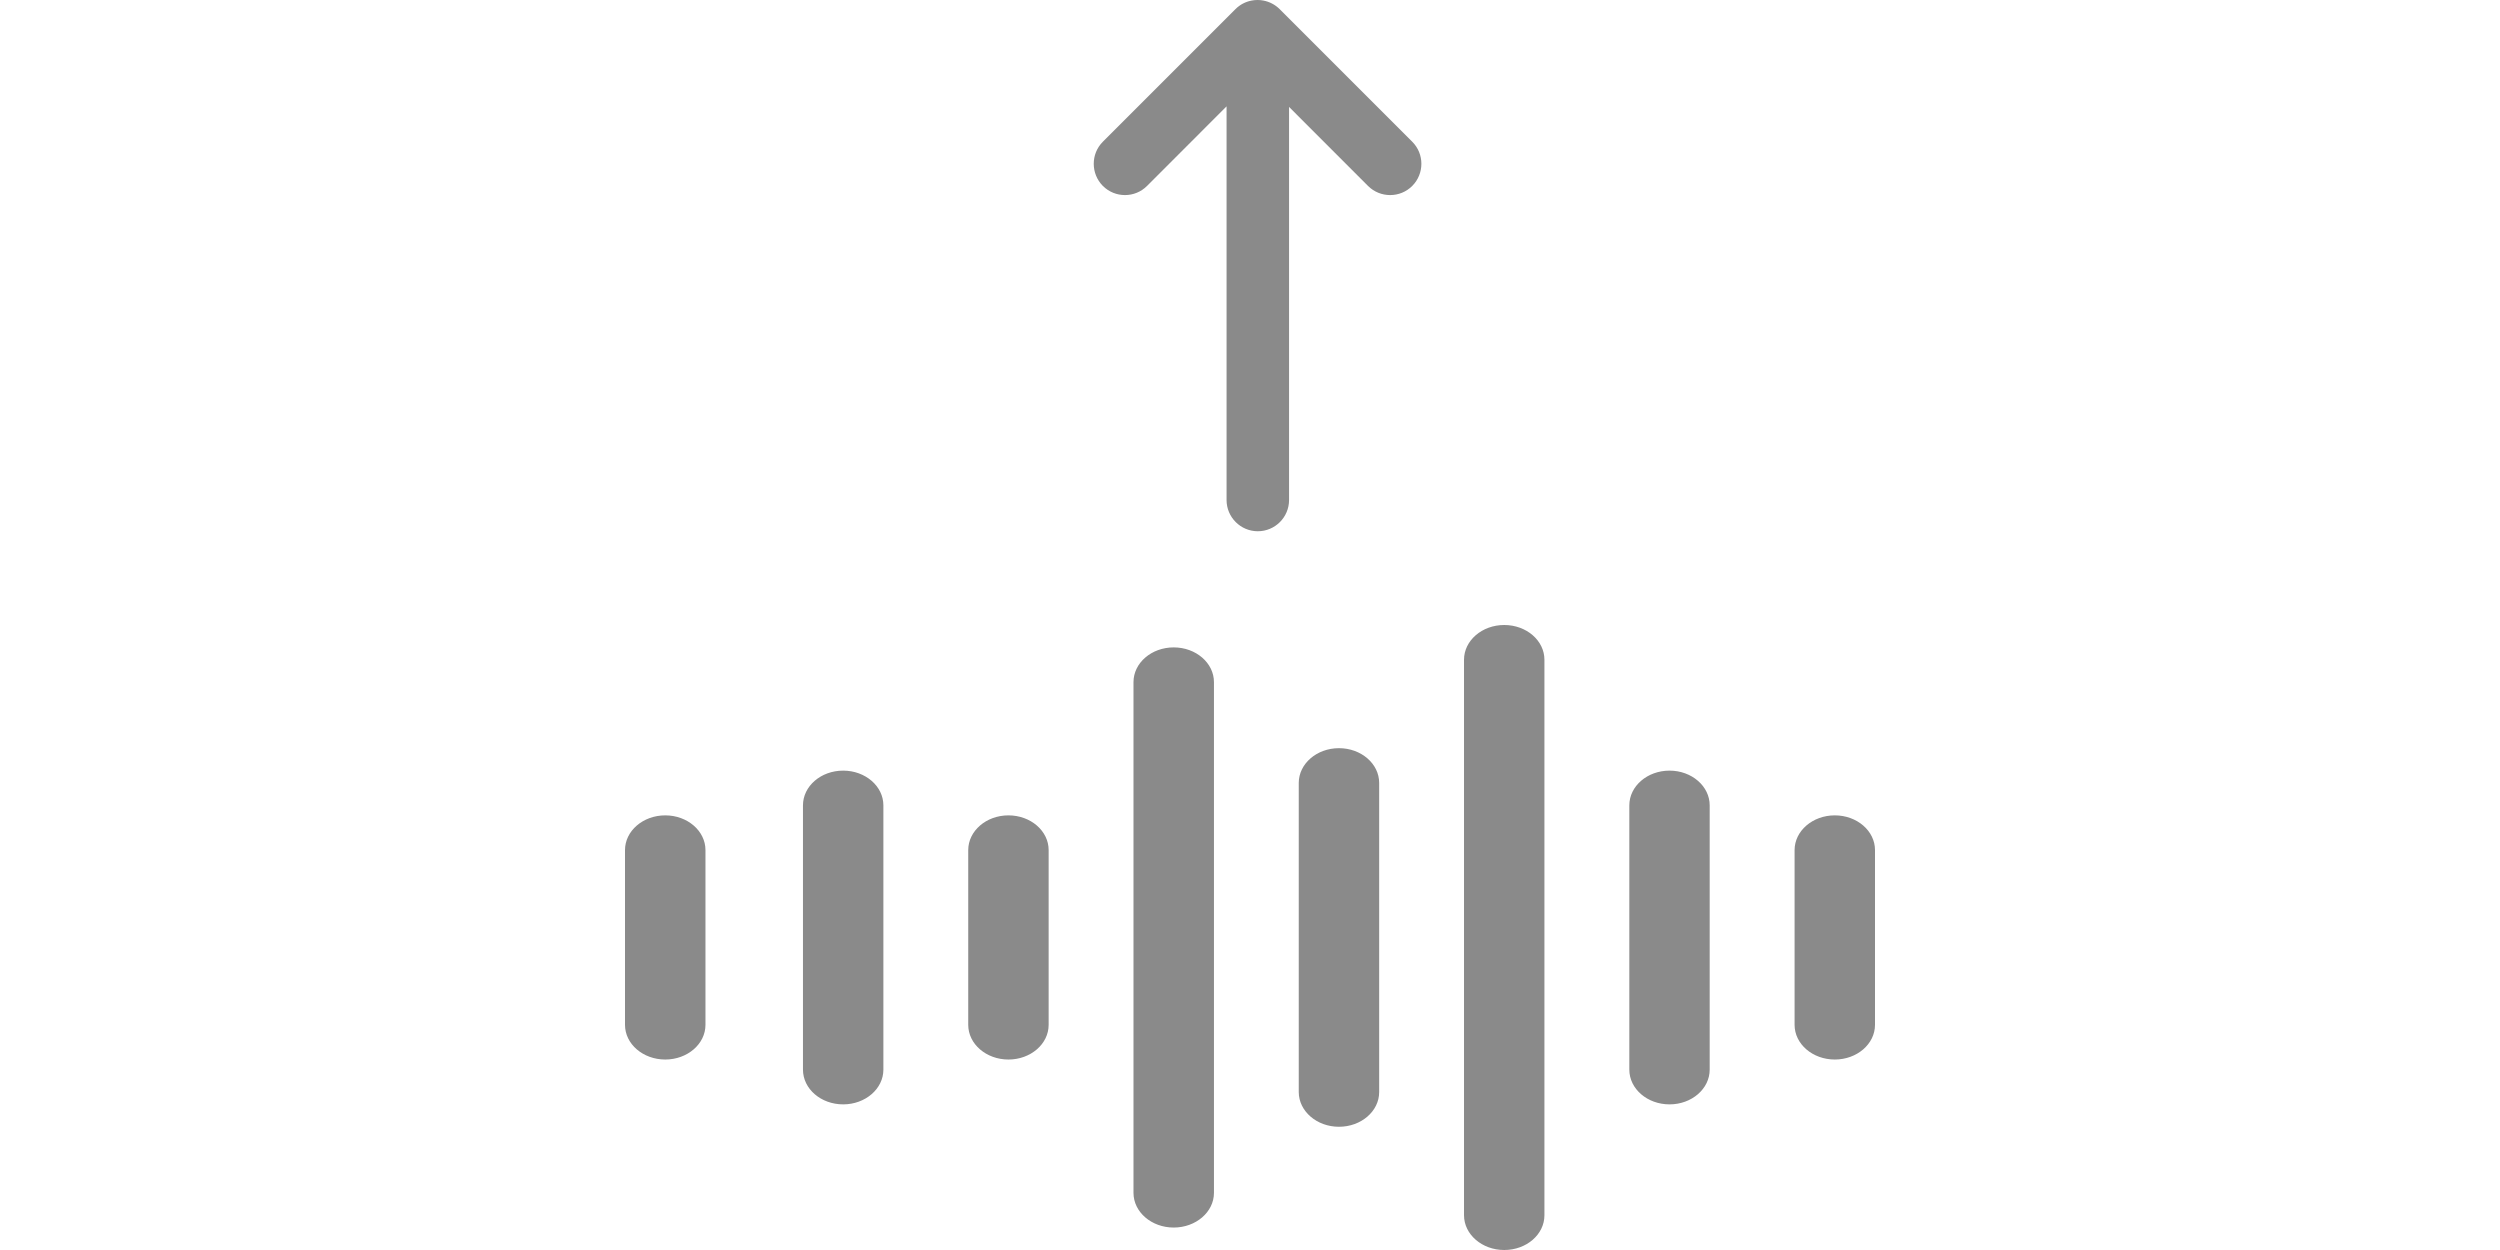
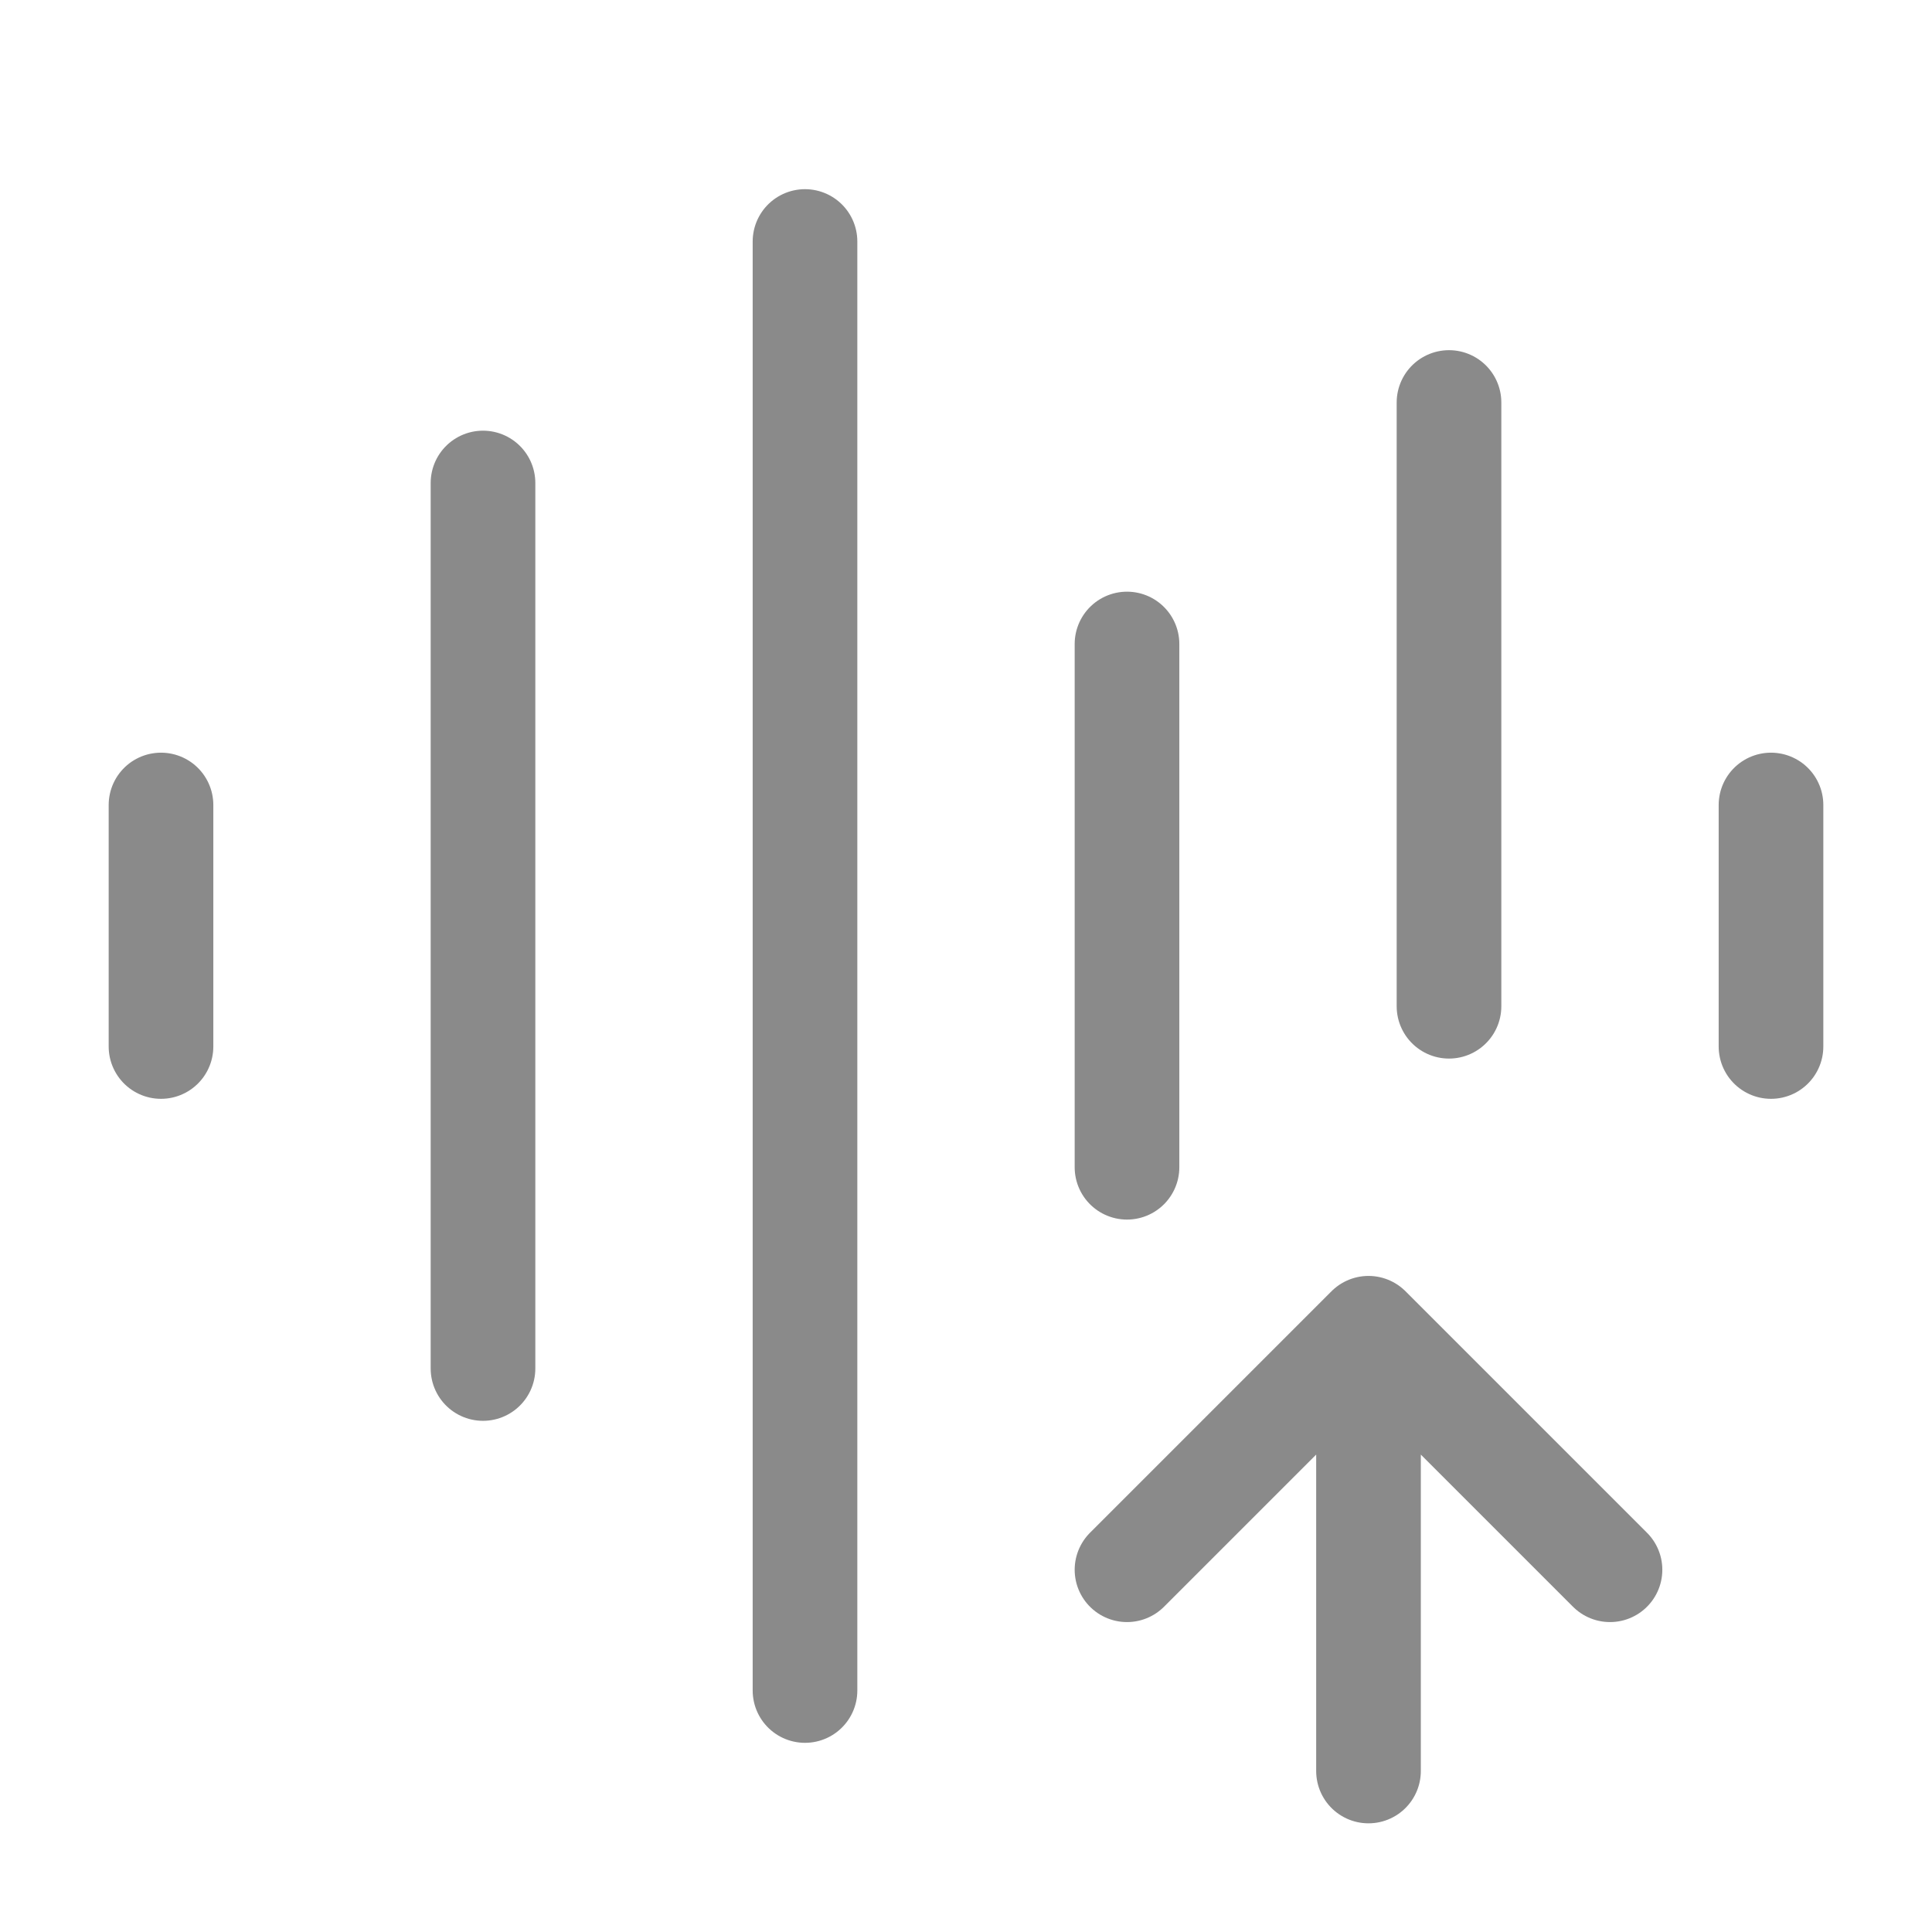
- <svg xmlns="http://www.w3.org/2000/svg" width="48" height="24" viewBox="0 0 48 24" fill="none">
-   <path fill-rule="evenodd" clip-rule="evenodd" d="M28.881 12C29.308 12 29.653 12.299 29.653 12.667V23.333C29.653 23.702 29.308 24 28.881 24C28.455 24 28.109 23.701 28.109 23.333V12.667C28.109 12.299 28.455 12 28.881 12ZM22.535 12.43C22.962 12.43 23.308 12.729 23.308 13.097V22.903C23.308 23.271 22.961 23.569 22.535 23.569C22.109 23.569 21.763 23.271 21.763 22.903V13.097C21.763 12.728 22.109 12.43 22.535 12.43ZM25.708 14.365C26.135 14.365 26.48 14.664 26.48 15.032V20.968C26.48 21.335 26.135 21.634 25.708 21.634C25.282 21.634 24.937 21.335 24.936 20.968V15.032C24.936 14.664 25.282 14.365 25.708 14.365ZM16.189 14.796C16.615 14.796 16.961 15.095 16.961 15.463V20.537C16.961 20.906 16.614 21.204 16.189 21.204C15.762 21.204 15.417 20.906 15.417 20.537V15.463C15.417 15.094 15.762 14.796 16.189 14.796ZM32.055 14.796C32.481 14.796 32.826 15.095 32.826 15.463V20.537C32.826 20.905 32.481 21.204 32.055 21.204C31.629 21.204 31.283 20.906 31.283 20.537V15.463C31.283 15.094 31.629 14.796 32.055 14.796ZM12.773 15.655C13.199 15.655 13.545 15.954 13.545 16.322V19.677C13.545 20.045 13.198 20.343 12.773 20.343C12.346 20.343 12 20.045 12 19.677V16.322C12 15.954 12.346 15.655 12.773 15.655ZM19.362 15.655C19.789 15.655 20.134 15.954 20.134 16.322V19.677C20.134 20.045 19.788 20.343 19.362 20.343C18.936 20.343 18.59 20.045 18.59 19.677V16.322C18.59 15.954 18.936 15.655 19.362 15.655ZM35.228 15.655C35.655 15.655 36 15.954 36 16.322V19.677C36 20.045 35.654 20.343 35.228 20.343C34.802 20.343 34.456 20.045 34.456 19.677V16.322C34.456 15.954 34.802 15.655 35.228 15.655Z" fill="#8A8A8A" />
-   <path fill-rule="evenodd" clip-rule="evenodd" d="M24.259 0.011C24.373 0.033 24.481 0.088 24.569 0.175L27.115 2.721C27.349 2.955 27.349 3.335 27.115 3.57C26.881 3.804 26.501 3.804 26.266 3.57L24.75 2.053V9.6C24.75 9.931 24.481 10.2 24.15 10.2C23.819 10.2 23.55 9.931 23.55 9.6V2.042L22.023 3.57C21.789 3.804 21.41 3.804 21.175 3.57C20.942 3.335 20.941 2.955 21.175 2.721L23.721 0.175C23.808 0.087 23.917 0.033 24.03 0.011C24.106 -0.004 24.184 -0.004 24.259 0.011Z" fill="#8A8A8A" />
+ <svg xmlns="http://www.w3.org/2000/svg" width="24" height="24" viewBox="0 0 24 24" fill="none">
+   <path d="M2 10V13M6 6V17M10 3V21M14 8V14.5M18 5V12.5M22 10V13M14 19.5L17 16.5M17 16.5V22M17 16.5L20 19.5" stroke="#8A8A8A" stroke-width="1.3" stroke-linecap="round" stroke-linejoin="round" />
</svg>
